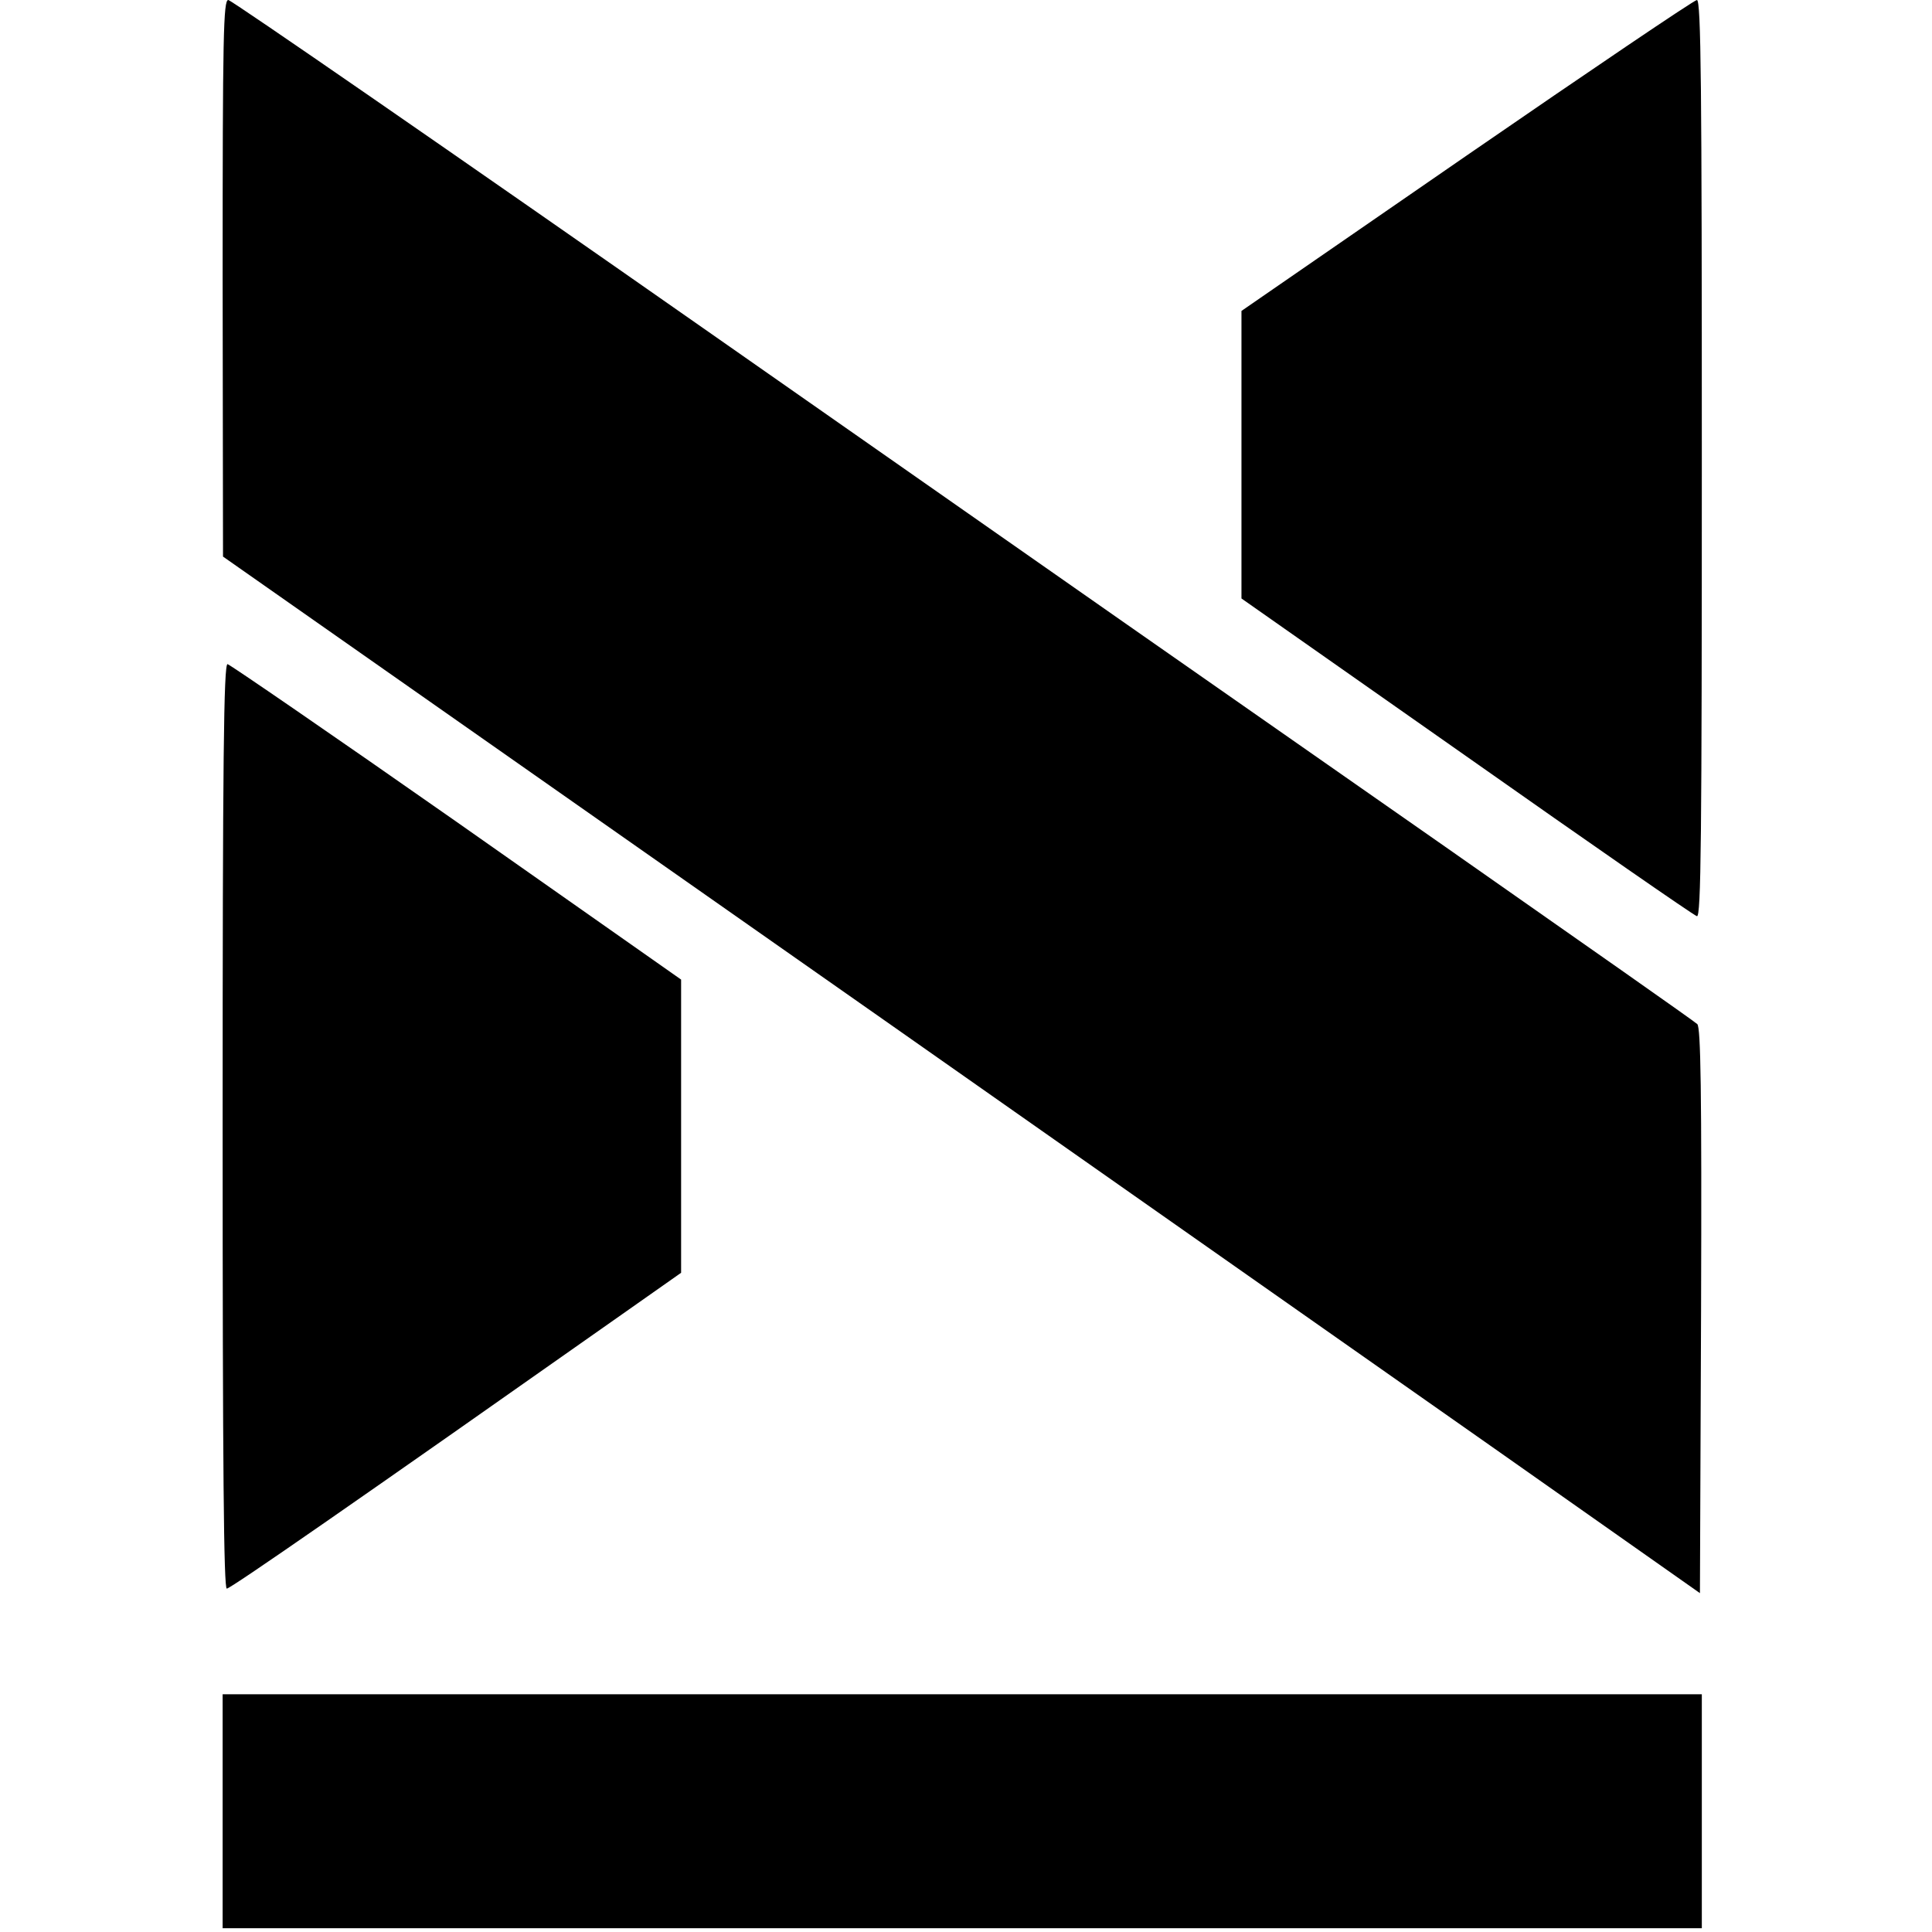
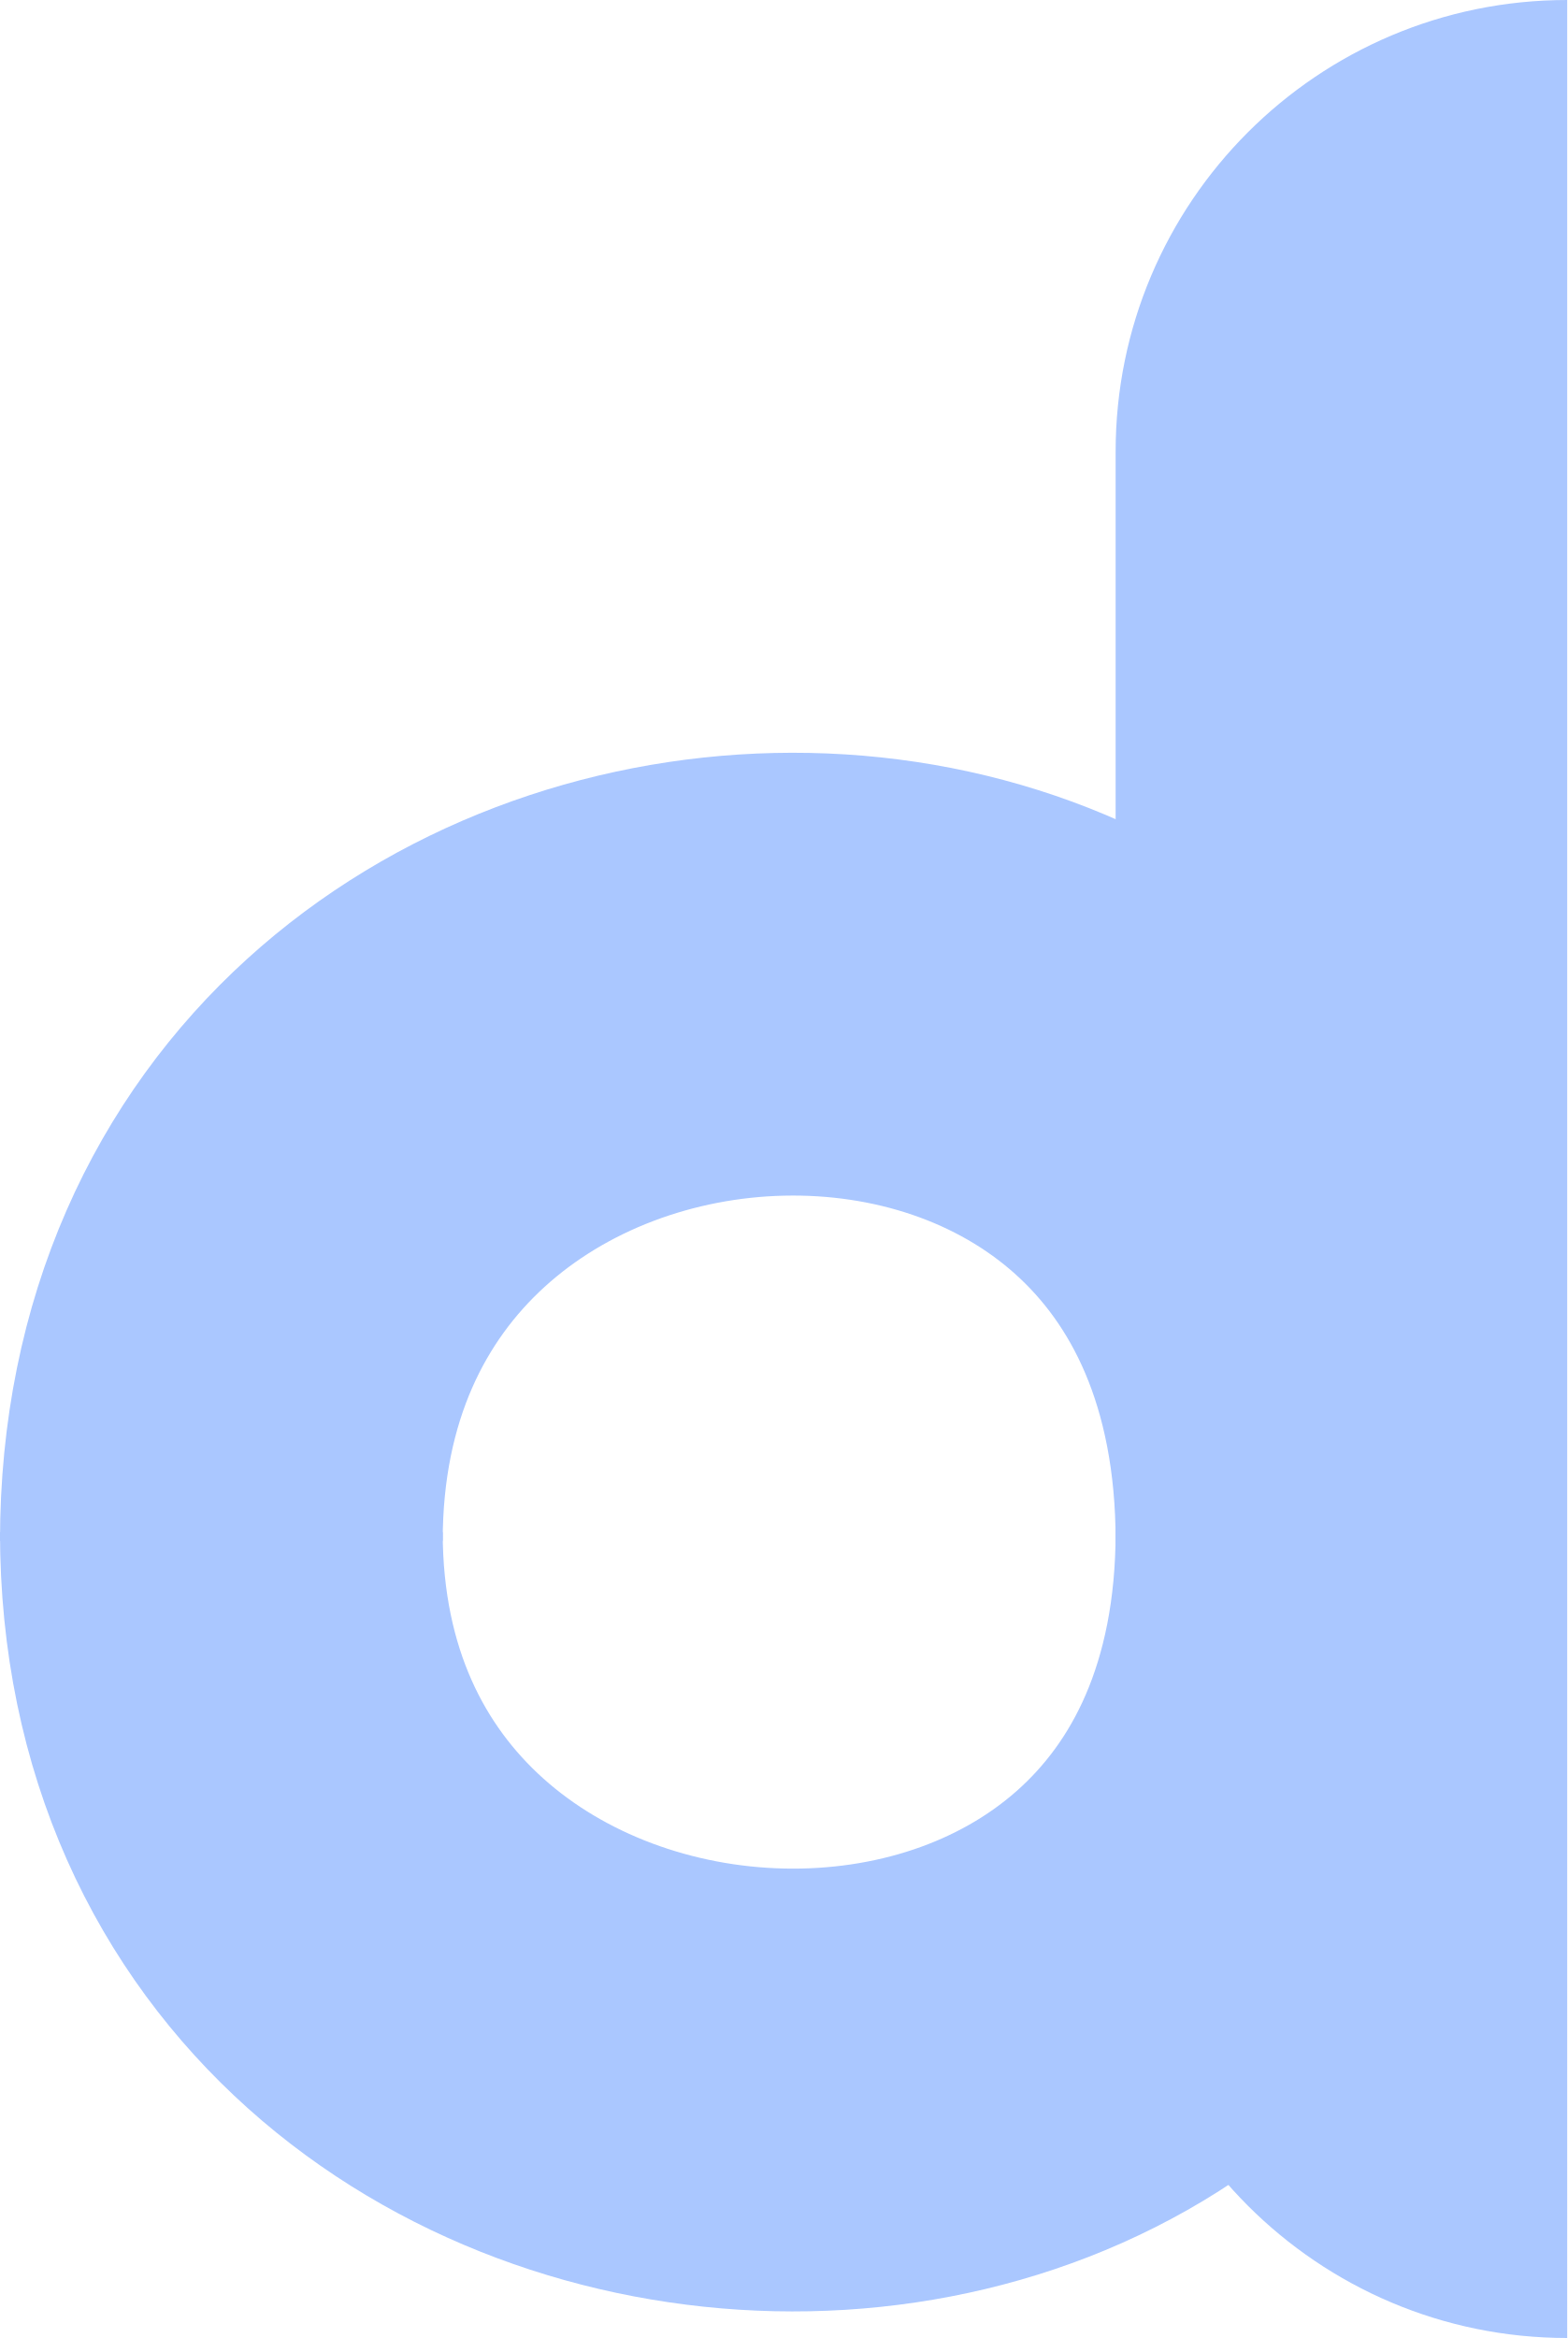
- <svg xmlns="http://www.w3.org/2000/svg" version="1.0" width="512pt" height="512pt" viewBox="0 0 512 512" preserveAspectRatio="xMidYMid meet">
-   <g transform="translate(0,512) scale(0.1,-0.1)" fill="#000000" stroke="none">
-     <path d="M590 4383 l1 -738 756 -530 c698 -489 1151 -807 2618 -1837 l540 -380 3 748 c2 590 -1 751 -10 760 -7 7 -308 218 -668 470 -360 251 -1230 859 -1933 1351 -702 491 -1284 893 -1292 893 -13 0 -15 -92 -15 -737z" />
-     <path d="M3887 4708 l-597 -412 0 -381 0 -381 597 -419 c328 -231 602 -421 610 -423 11 -3 13 204 13 1212 0 987 -2 1216 -13 1216 -7 0 -282 -186 -610 -412z" />
-     <path d="M590 2135 c0 -910 3 -1225 11 -1225 10 0 343 231 1049 728 l155 109 0 389 0 388 -595 418 c-327 229 -601 417 -607 418 -10 0 -13 -251 -13 -1225z" />
-     <path d="M590 320 l0 -310 1960 0 1960 0 0 310 0 310 -1960 0 -1960 0 0 -310z" />
-   </g>
+ <svg xmlns="http://www.w3.org/2000/svg" width="177" height="264" viewBox="0 0 177 264" fill="none">
+   <path d="M151 174C151 85.843 25 91.538 25 174" stroke="#AAC7FF" stroke-width="50" />
+   <path d="M151 173C151 259.78 25 254.173 25 173" stroke="#AAC7FF" stroke-width="50" />
+   <path d="M126 51C126 22.834 148.833 0 177 0V264C148.833 264 126 241.167 126 213V51Z" fill="#AAC7FF" />
</svg>
